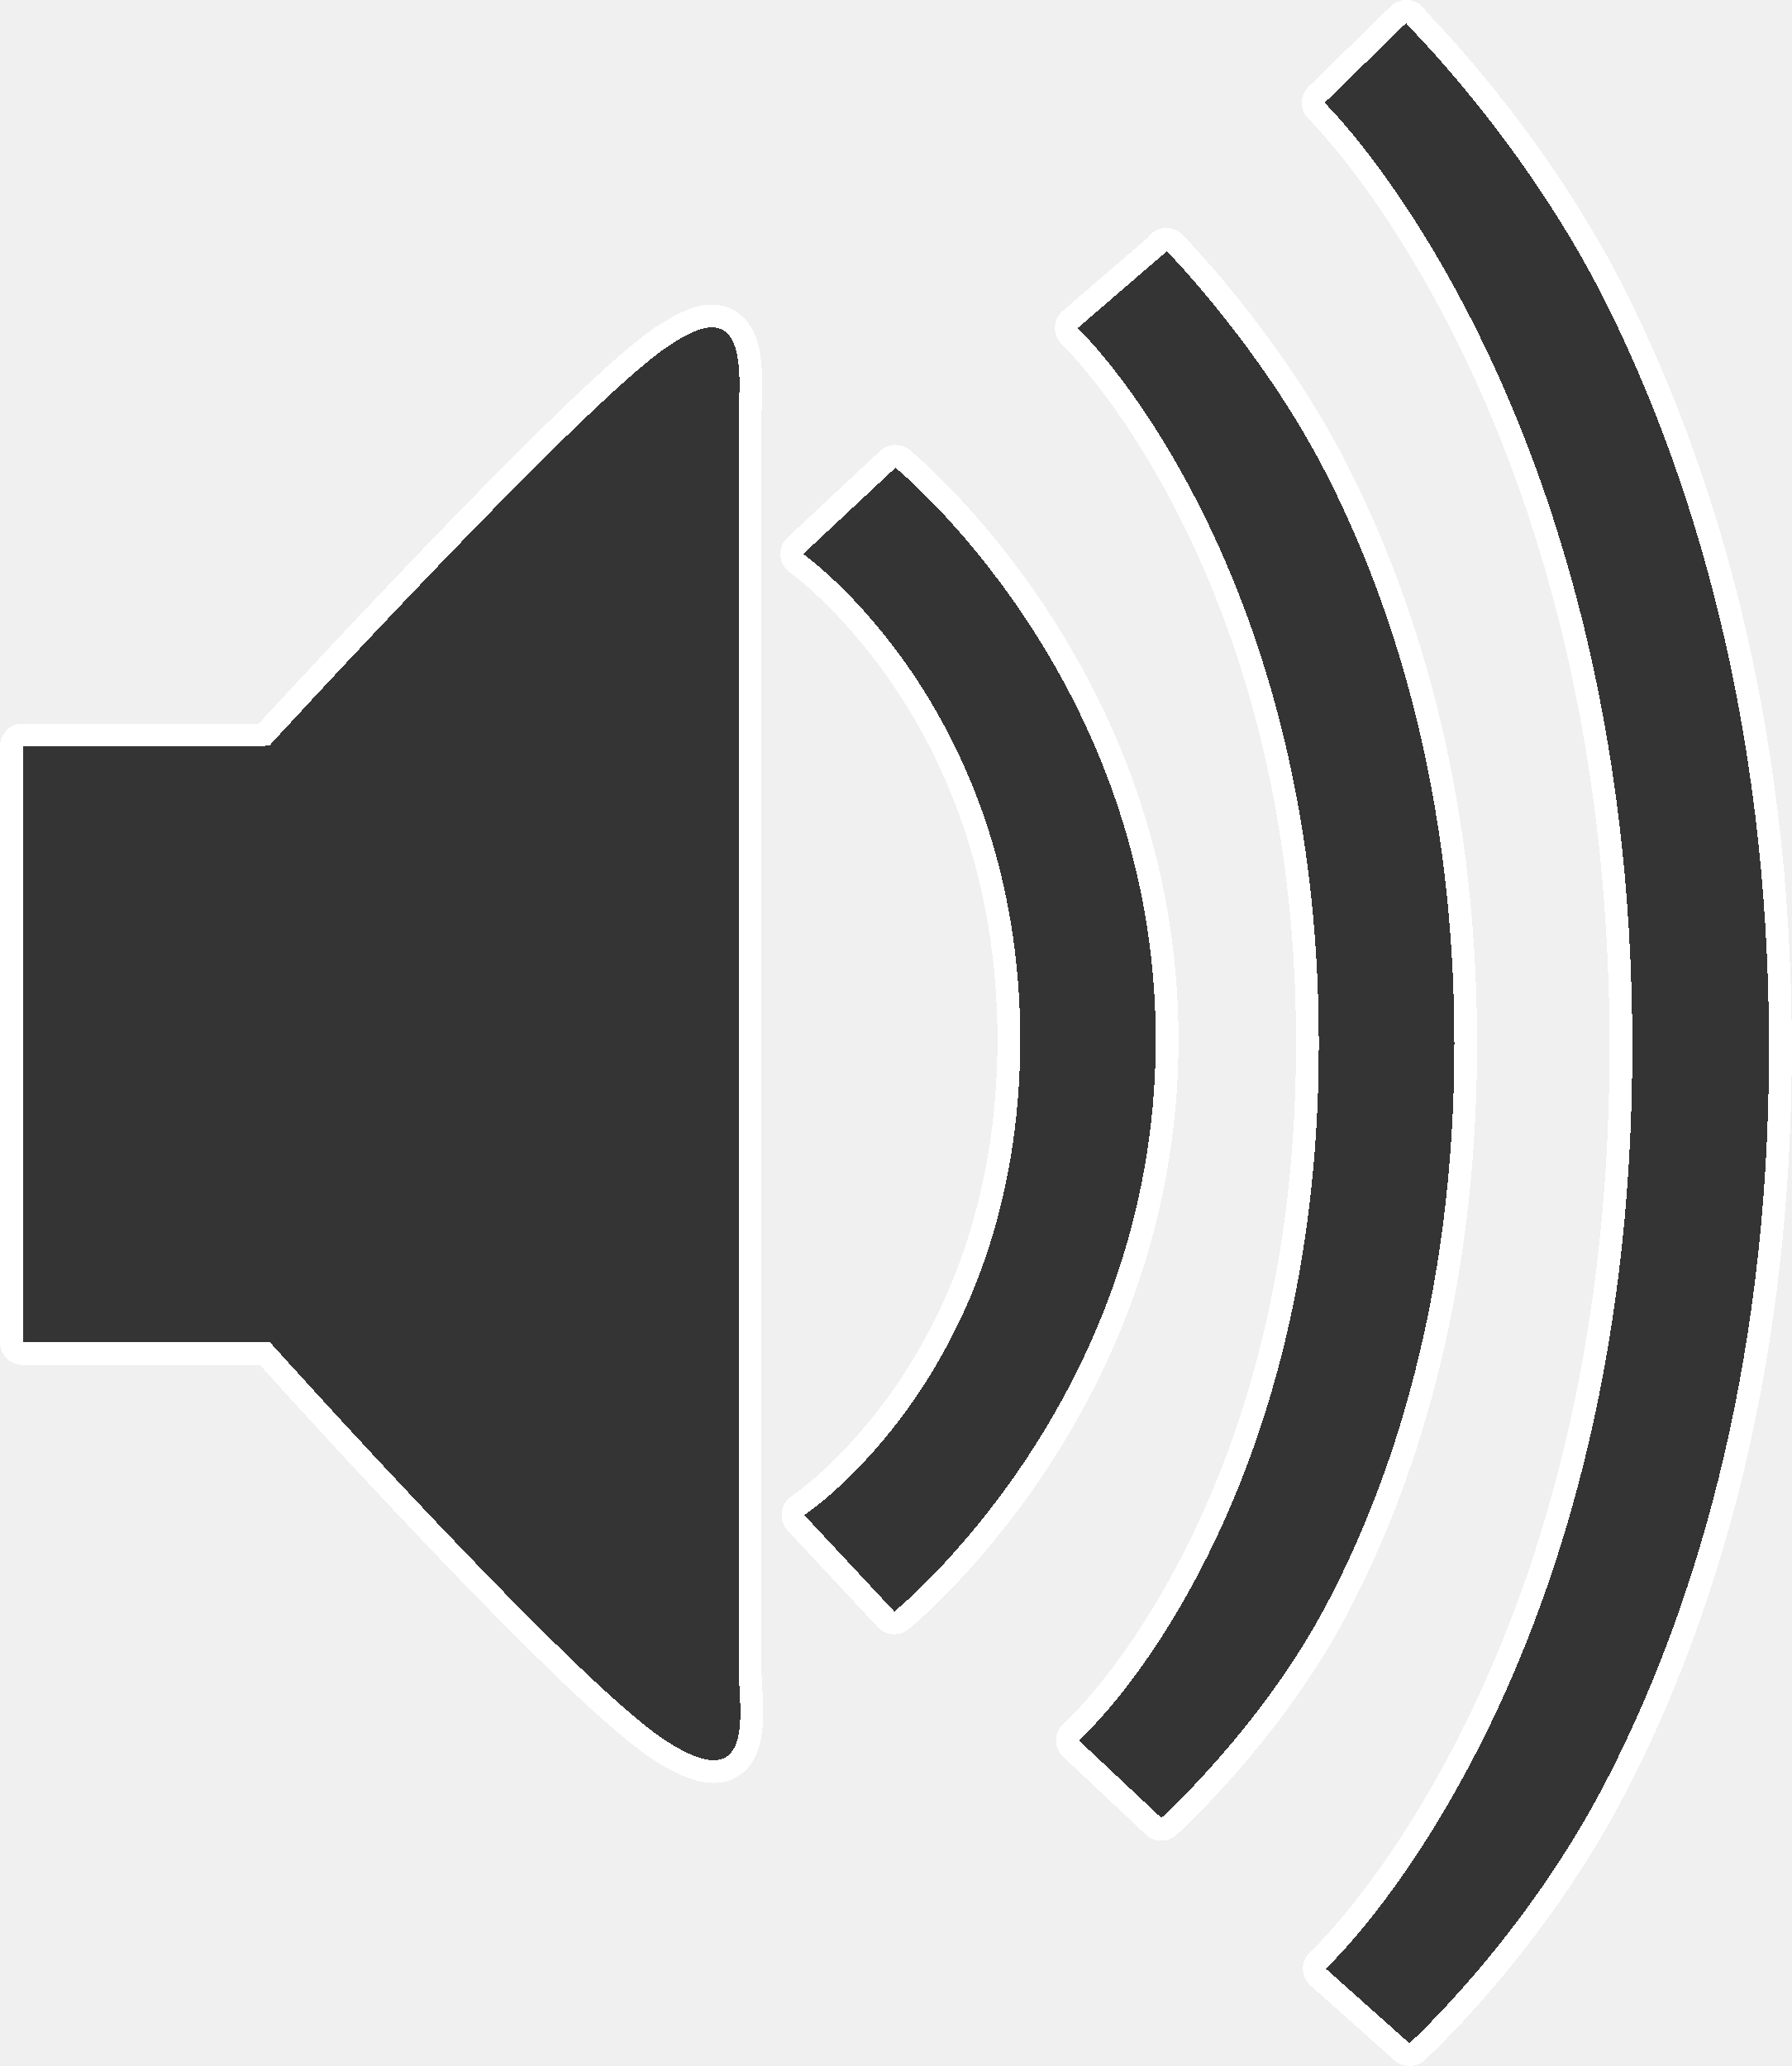
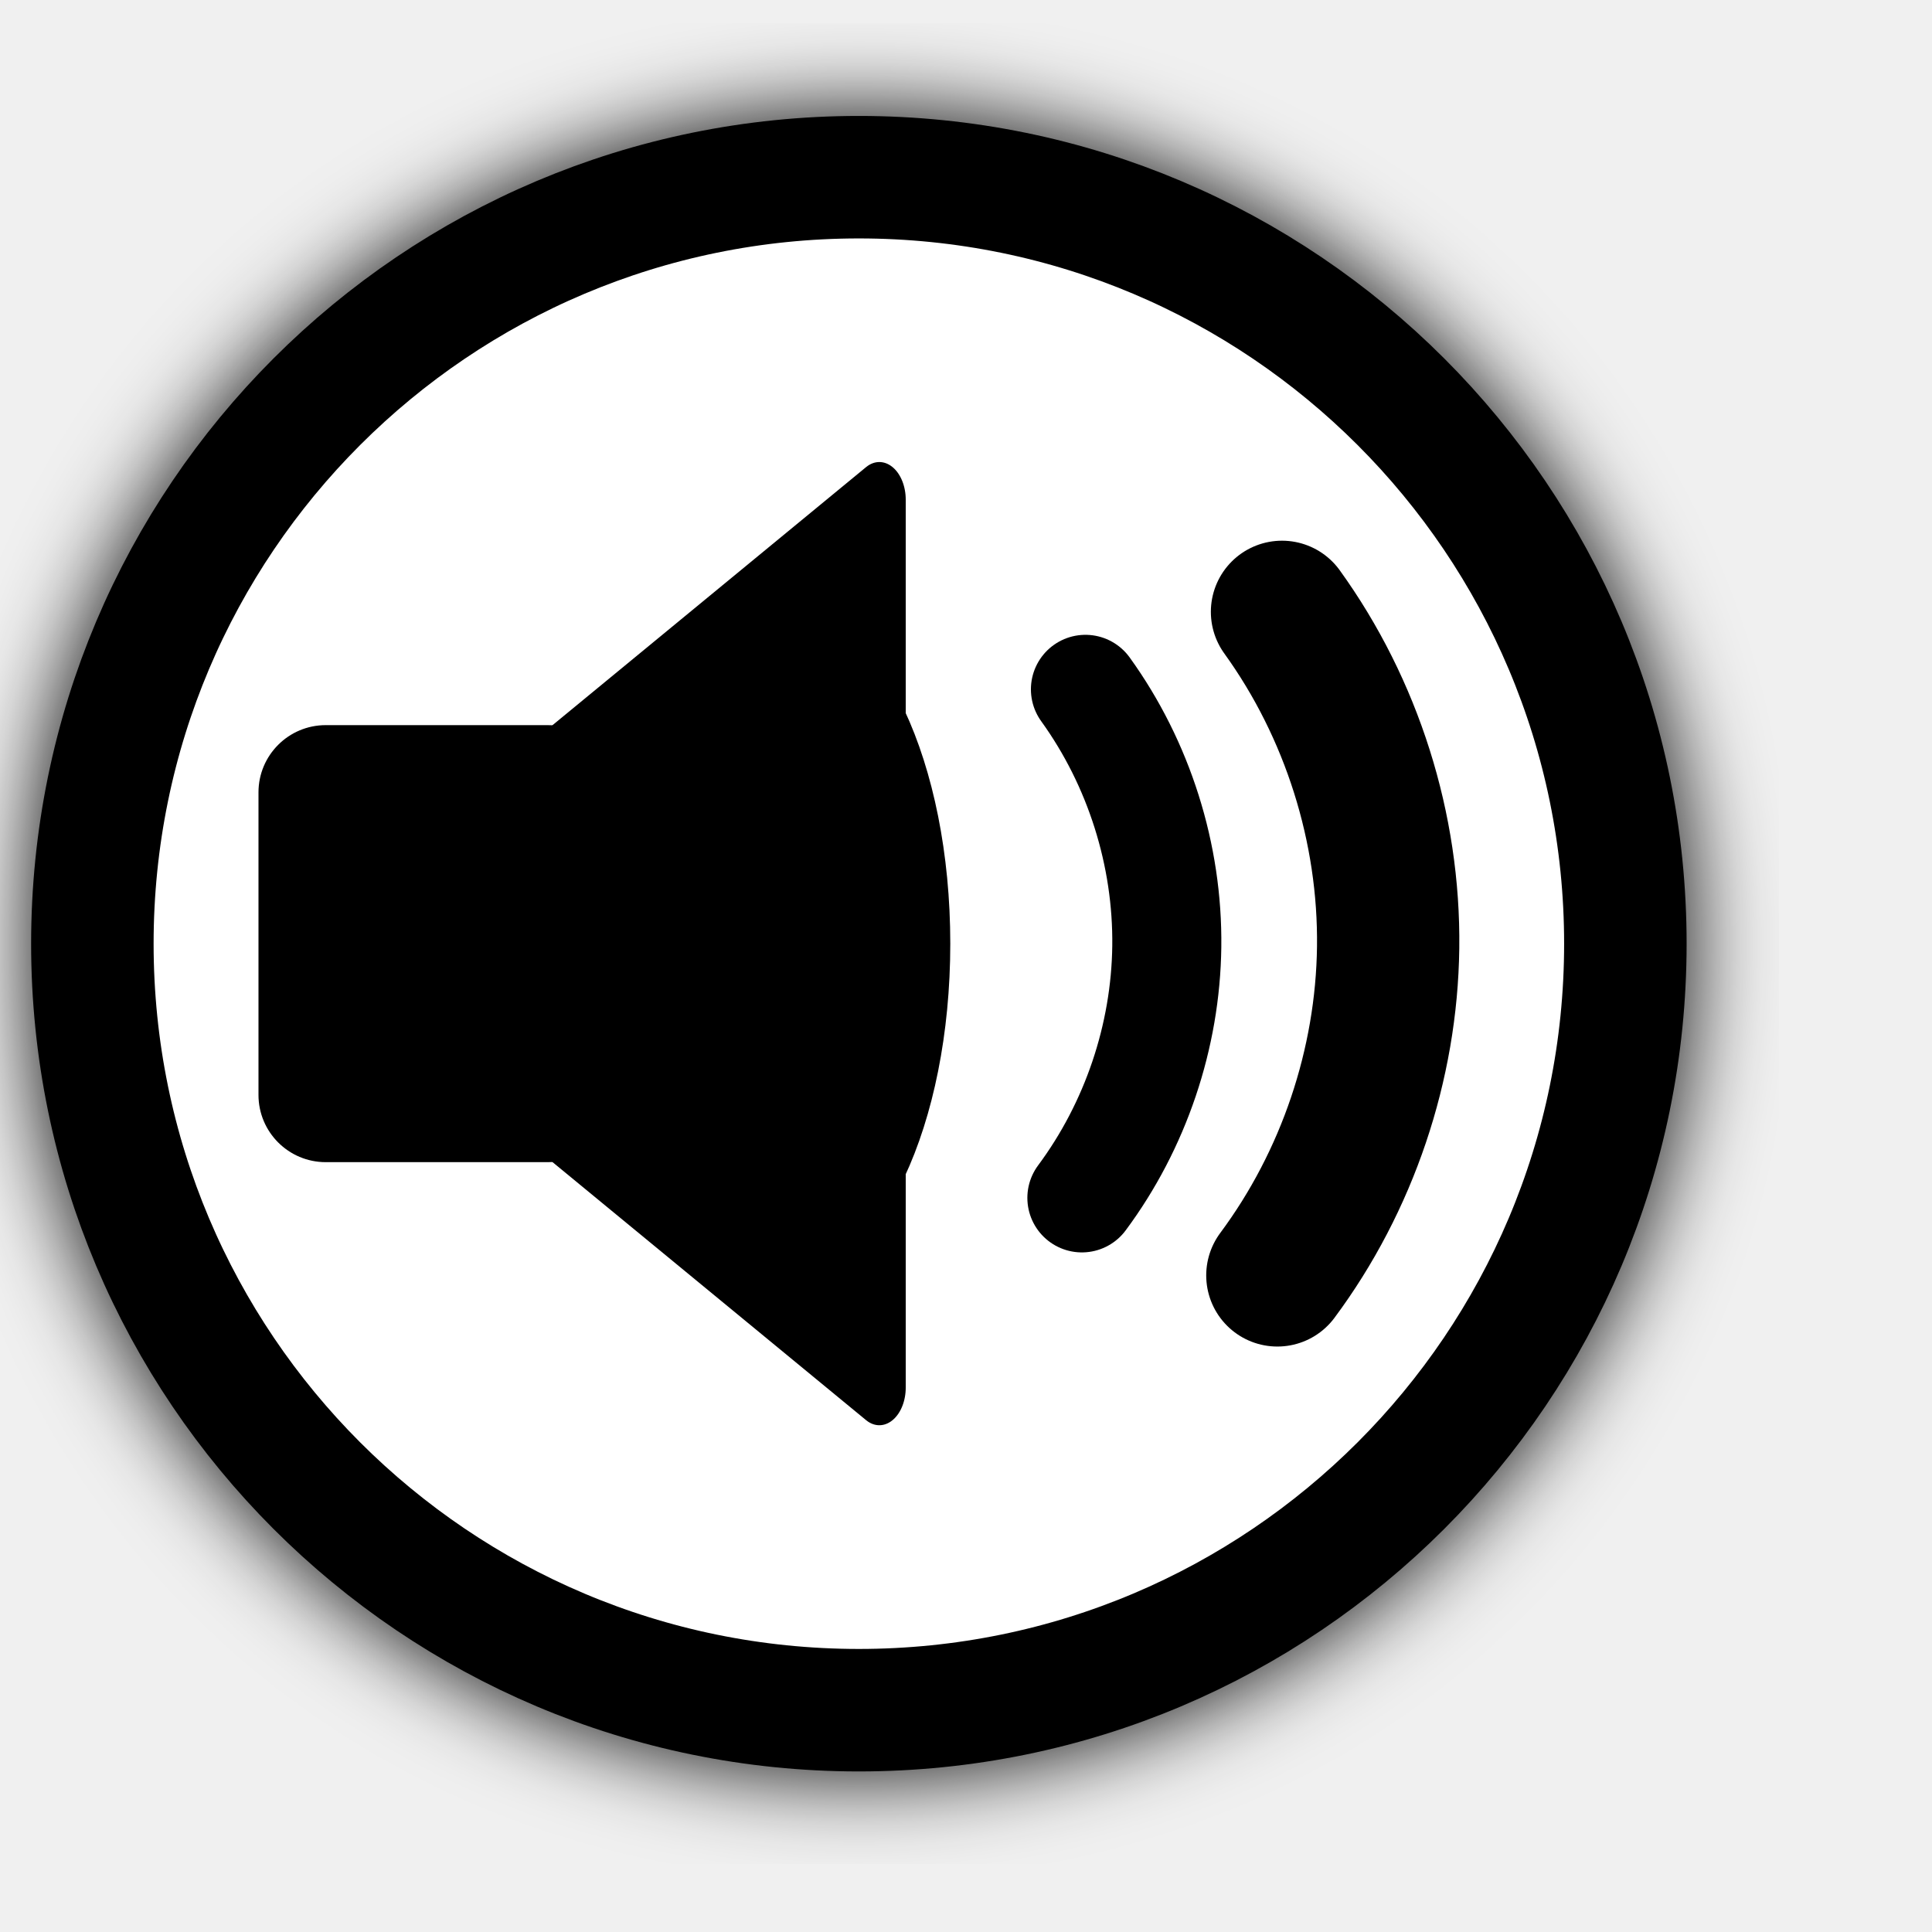
- <svg xmlns="http://www.w3.org/2000/svg" width="393.482" height="453.788" viewBox="0 0 393.482 453.788" id="svg2" version="1.1" style="shape-rendering:crispEdges">
-   <defs id="defs4">
-     <linearGradient id="linearGradient3880">
-       <stop offset="0" style="stop-color:#57b7ec" id="stop3882" />
-       <stop offset="1" style="stop-color:#066b9d" id="stop3884" />
-     </linearGradient>
+ <svg xmlns="http://www.w3.org/2000/svg" id="svg18586" viewBox="0 0 212.6 212.6" version="1.0">
+   <defs id="defs18588">
+     <filter id="filter4352">
+       <feGaussianBlur id="feGaussianBlur4354" stdDeviation="4.506" />
+     </filter>
  </defs>
-   <g id="layer1" transform="translate(-55,-285.4683)">
-     <path id="path4241" transform="translate(0,-27.63784)" d="m 363.855,318.105 -17.977,17.582 c 0,0 16.528,15.943 33.541,50.188 17.014,34.245 34.045,86.334 34.045,157.117 0,70.784 -17.065,121.545 -34.045,154.592 C 362.441,730.635 346.131,745.5 346.131,745.5 l 18.377,16.395 c 0,0 25.531,-23.203 43.41,-58.006 17.883,-34.702 35.564,-87.964 35.564,-160.596 0,-73 -17.715,-127.25 -35.559,-163.17 -17.845,-35.917 -44.062,-61.715 -44.062,-61.715 z m -52.711,50.072 -0.004,0.205 -19.48,16.787 c 0,0 12.93,12.159 26.229,38.08 13.299,25.921 26.732,65.323 26.732,119.035 0,53.712 -13.469,92.016 -26.732,117.018 -13.263,25.001 -25.977,36.062 -25.977,36.062 l 18.125,17.039 c 0,0 21.893,-19.771 36.096,-46.545 14.203,-26.774 28.246,-67.572 28.246,-123.57 0,-56.001 -14.079,-97.73 -28.246,-125.338 -14.167,-27.614 -34.988,-48.773 -34.988,-48.773 z m -99.391,16.844 c -2.363,-0.195 -5.708,1.167 -10.406,4.383 -18.795,12.864 -87.074,87.348 -87.074,87.348 -0.596,0 -1.065,0.212 -1.643,0.275 l -52.631,0 0,130.885 54.277,0 c 0,0 67.066,74.759 87.074,87.623 20.007,12.863 15.881,-7.124 15.881,-15.881 l 0,-274.643 c 0,-6.569 1.612,-19.404 -5.477,-19.988 z m 39.895,30.814 -20.27,18.961 c 0,0 47.664,33.543 47.664,106.68 0,73.133 -47.412,104.41 -47.412,104.41 l 19.764,21.186 c 0,0 57.406,-46.412 57.406,-125.588 0,-79.181 -57.154,-125.637 -57.154,-125.637 z" style="fill:#2e2e2e;fill-opacity:1;stroke:#ffffff;stroke-width:10;stroke-linecap:round;stroke-linejoin:round;stroke-miterlimit:4;stroke-dasharray:none;stroke-opacity:1" />
-     <path style="fill:#343434;fill-opacity:1;stroke:none;stroke-width:5.272" d="m 363.855,318.105 -17.977,17.582 c 0,0 16.528,15.943 33.541,50.188 17.014,34.245 34.045,86.334 34.045,157.117 0,70.784 -17.065,121.545 -34.045,154.592 C 362.441,730.635 346.131,745.5 346.131,745.5 l 18.377,16.395 c 0,0 25.531,-23.203 43.41,-58.006 17.883,-34.702 35.564,-87.964 35.564,-160.596 0,-73 -17.715,-127.25 -35.559,-163.17 -17.845,-35.917 -44.062,-61.715 -44.062,-61.715 z m -52.711,50.072 -0.004,0.205 -19.48,16.787 c 0,0 12.93,12.159 26.229,38.08 13.299,25.921 26.732,65.323 26.732,119.035 0,53.712 -13.469,92.016 -26.732,117.018 -13.263,25.001 -25.977,36.062 -25.977,36.062 l 18.125,17.039 c 0,0 21.893,-19.771 36.096,-46.545 14.203,-26.774 28.246,-67.572 28.246,-123.57 0,-56.001 -14.079,-97.73 -28.246,-125.338 -14.167,-27.614 -34.988,-48.773 -34.988,-48.773 z m -99.391,16.844 c -2.363,-0.195 -5.708,1.167 -10.406,4.383 -18.795,12.864 -87.074,87.348 -87.074,87.348 -0.596,0 -1.065,0.212 -1.643,0.275 l -52.631,0 0,130.885 54.277,0 c 0,0 67.066,74.759 87.074,87.623 20.007,12.863 15.881,-7.124 15.881,-15.881 l 0,-274.643 c 0,-6.569 1.612,-19.404 -5.477,-19.988 z m 39.895,30.814 -20.27,18.961 c 0,0 47.664,33.543 47.664,106.68 0,73.133 -47.412,104.41 -47.412,104.41 l 19.764,21.186 c 0,0 57.406,-46.412 57.406,-125.588 0,-79.181 -57.154,-125.637 -57.154,-125.637 z" transform="translate(0,-27.63784)" id="path2842" />
+   <g id="layer1" transform="translate(17.728 7.9865)">
+     <path id="path4346" style="stroke-linejoin:round;color:#000000;filter:url(#filter4352);stroke:#000000;stroke-linecap:round;stroke-width:12;fill:#ffffff" d="m-67.326 107.17a75.095 75.095 0 1 1 -150.19 0 75.095 75.095 0 1 1 150.19 0z" transform="matrix(1.1232 0 0 1.1232 236.75 -24.515)" />
+     <path id="path4337" style="stroke-linejoin:round;color:#000000;stroke:#000000;stroke-linecap:round;stroke-width:12;fill:#ffffff" d="m-67.326 107.17a75.095 75.095 0 1 1 -150.19 0 75.095 75.095 0 1 1 150.19 0z" transform="matrix(1.1232 0 0 1.1232 236.75 -24.515)" />
+     <symbol id="symbol18404" style="fill-rule:evenodd" transform="matrix(.18633 0 0 .18633 -2727.2 -629.38)">
+       <path id="path18383" style="fill:#ffffff" class="fil0" d="m13816 8478.1c299 0 543 244 543 543.1s-244 543.1-543 543.1c-300 0-544-244-544-543.1s244-543.1 544-543.1z" />
+       <path id="path18385" style="fill:#ff0000" class="fil1" d="m13816 8450.7c314 0 570 256.3 570 570.5s-256 570.5-570 570.5c-315 0-571-256.3-571-570.5s256-570.5 571-570.5zm-14 577.4c18 0 35 6 48 16.1-12-10.1-27-17.1-44-19.9-50-8.3-98 26.2-107 76.7v4.8c-48-18.7-79-69.3-70-122.2l30-183.5 208 22.4c4 0.4 8-4.3 8-10.6 1-6.2-2-11.7-6-12.2l-206-22.2 2-13.8 208 22.4c4 0.4 8-4.3 9-10.6 0-6.2-3-11.7-7-12.2l-206-22.2 3-19.8 207 22.3c4 0.5 8-4.3 9-10.5 0-6.3-3-11.8-7-12.2l-205-22.2 3-18.8 208 22.5c4 0.4 8-4.3 9-10.6s-2-11.8-6-12.2l-208-22.4 4-20.9c25-153.6 343-111.9 316 51.9l-57 347.3c-6 36.8-30 66.5-61 81.9 0-11.7-2-23-6-33.5 3 7.7 4 15.9 4 24.4 0 37.3-25 68.8-60 77.7v284c0 17.4-12 31.7-26 31.7h-35c-15 0-26-14.3-26-31.7v-317.9c-8-12.6-13-27.6-13-43.8 0-44.2 36-80.2 80-80.2z" />
+     </symbol>
+     <symbol id="35441304" style="fill-rule:evenodd" transform="matrix(.18633 0 0 .18633 -1780.5 -1202.1)">
+       <path id="path18346" style="fill:#ffffff" class="fil0" d="m13816 8478.1c299.14 0 543.12 243.98 543.12 543.12 0 299.13-243.98 543.12-543.12 543.12-299.13 0-543.12-243.98-543.12-543.12s243.98-543.12 543.12-543.12z" />
+       <path id="path18348" style="fill:#ff0000" class="fil1" d="m13816 8450.7c314.22 0 570.5 256.28 570.5 570.5s-256.28 570.5-570.5 570.5-570.5-256.28-570.5-570.5 256.28-570.5 570.5-570.5zm-13.508 577.37c18.075 0 34.78 6.028 48.217 16.173-12.237-10.098-27.197-17.185-43.926-19.933-50.543-8.295-98.531 26.154-106.83 76.697-0.256 1.587-0.472 3.173-0.649 4.76-48.17-18.638-78.634-69.315-69.957-122.18l30.126-183.5 207.62 22.409c4.185 0.449 8.169-4.299 8.843-10.559 0.681-6.26-2.205-11.752-6.386-12.201l-206.36-22.272 2.26-13.791 207.71 22.417c4.185 0.449 8.169-4.299 8.842-10.559 0.681-6.26-2.205-11.752-6.386-12.201l-206.45-22.284 3.244-19.752 206.82 22.323c4.185 0.449 8.17-4.299 8.843-10.559 0.681-6.26-2.201-11.752-6.386-12.201l-205.56-22.185 3.087-18.819 208.52 22.504c4.181 0.449 8.169-4.299 8.842-10.559 0.677-6.26-2.204-11.752-6.386-12.201l-207.26-22.366 3.433-20.929c25.209-153.57 343.13-111.92 316.23 51.906l-57.003 347.29c-6.04 36.776-29.678 66.48-60.874 81.921 0.173-11.673-1.882-23.02-5.804-33.563 2.477 7.713 3.827 15.933 3.827 24.453 0 37.327-25.709 68.831-60.327 77.72v283.97c0 17.417-11.574 31.665-25.724 31.665h-35.618c-14.146 0-25.721-14.248-25.721-31.665v-317.89c-8.259-12.61-13.082-27.661-13.082-43.807 0-44.197 36.039-80.236 80.236-80.236z" />
+     </symbol>
+     <g id="g4339" transform="translate(-20.386 -.49025)">
+       <rect id="rect3807" style="color:#000000;fill:#000000" ry="7.399" height="48.09" width="39.212" y="72.299" x="31.102" />
+       <path id="path3809" style="stroke-linejoin:round;color:#000000;stroke:#000000;stroke-linecap:round;stroke-width:7.726;fill:#000000" d="m151.34 121.29-78.918-45.564 78.918-45.564v91.128z" transform="matrix(.75222 0 0 1.0722 -14.421 15.149)" />
+       <path id="path4323" style="stroke-linejoin:round;color:#000000;stroke:#000000;stroke-linecap:round;stroke-width:8.1;fill:#000000" d="m210.86 99.344c0 19.173-9.606 34.716-21.456 34.716s-21.456-15.543-21.456-34.716 9.606-34.716 21.456-34.716 21.456 15.543 21.456 34.716z" transform="matrix(.73652 0 0 .96503 -51.057 .47397)" />
+       <path id="path4329" style="stroke-linejoin:round;stroke:#000000;stroke-linecap:round;stroke-width:12;fill:none" d="m121.71 124.32c5.9-7.939 9.22-17.765 9.343-27.656 0.126-10.064-3.062-20.142-8.952-28.304" />
+       <path id="path4333" style="stroke-linejoin:round;stroke:#000000;stroke-linecap:round;stroke-width:15.658;fill:none" d="m143.22 132.85c7.699-10.359 12.03-23.18 12.191-36.086 0.164-13.132-3.995-26.282-11.68-36.932" />
+     </g>
  </g>
</svg>
